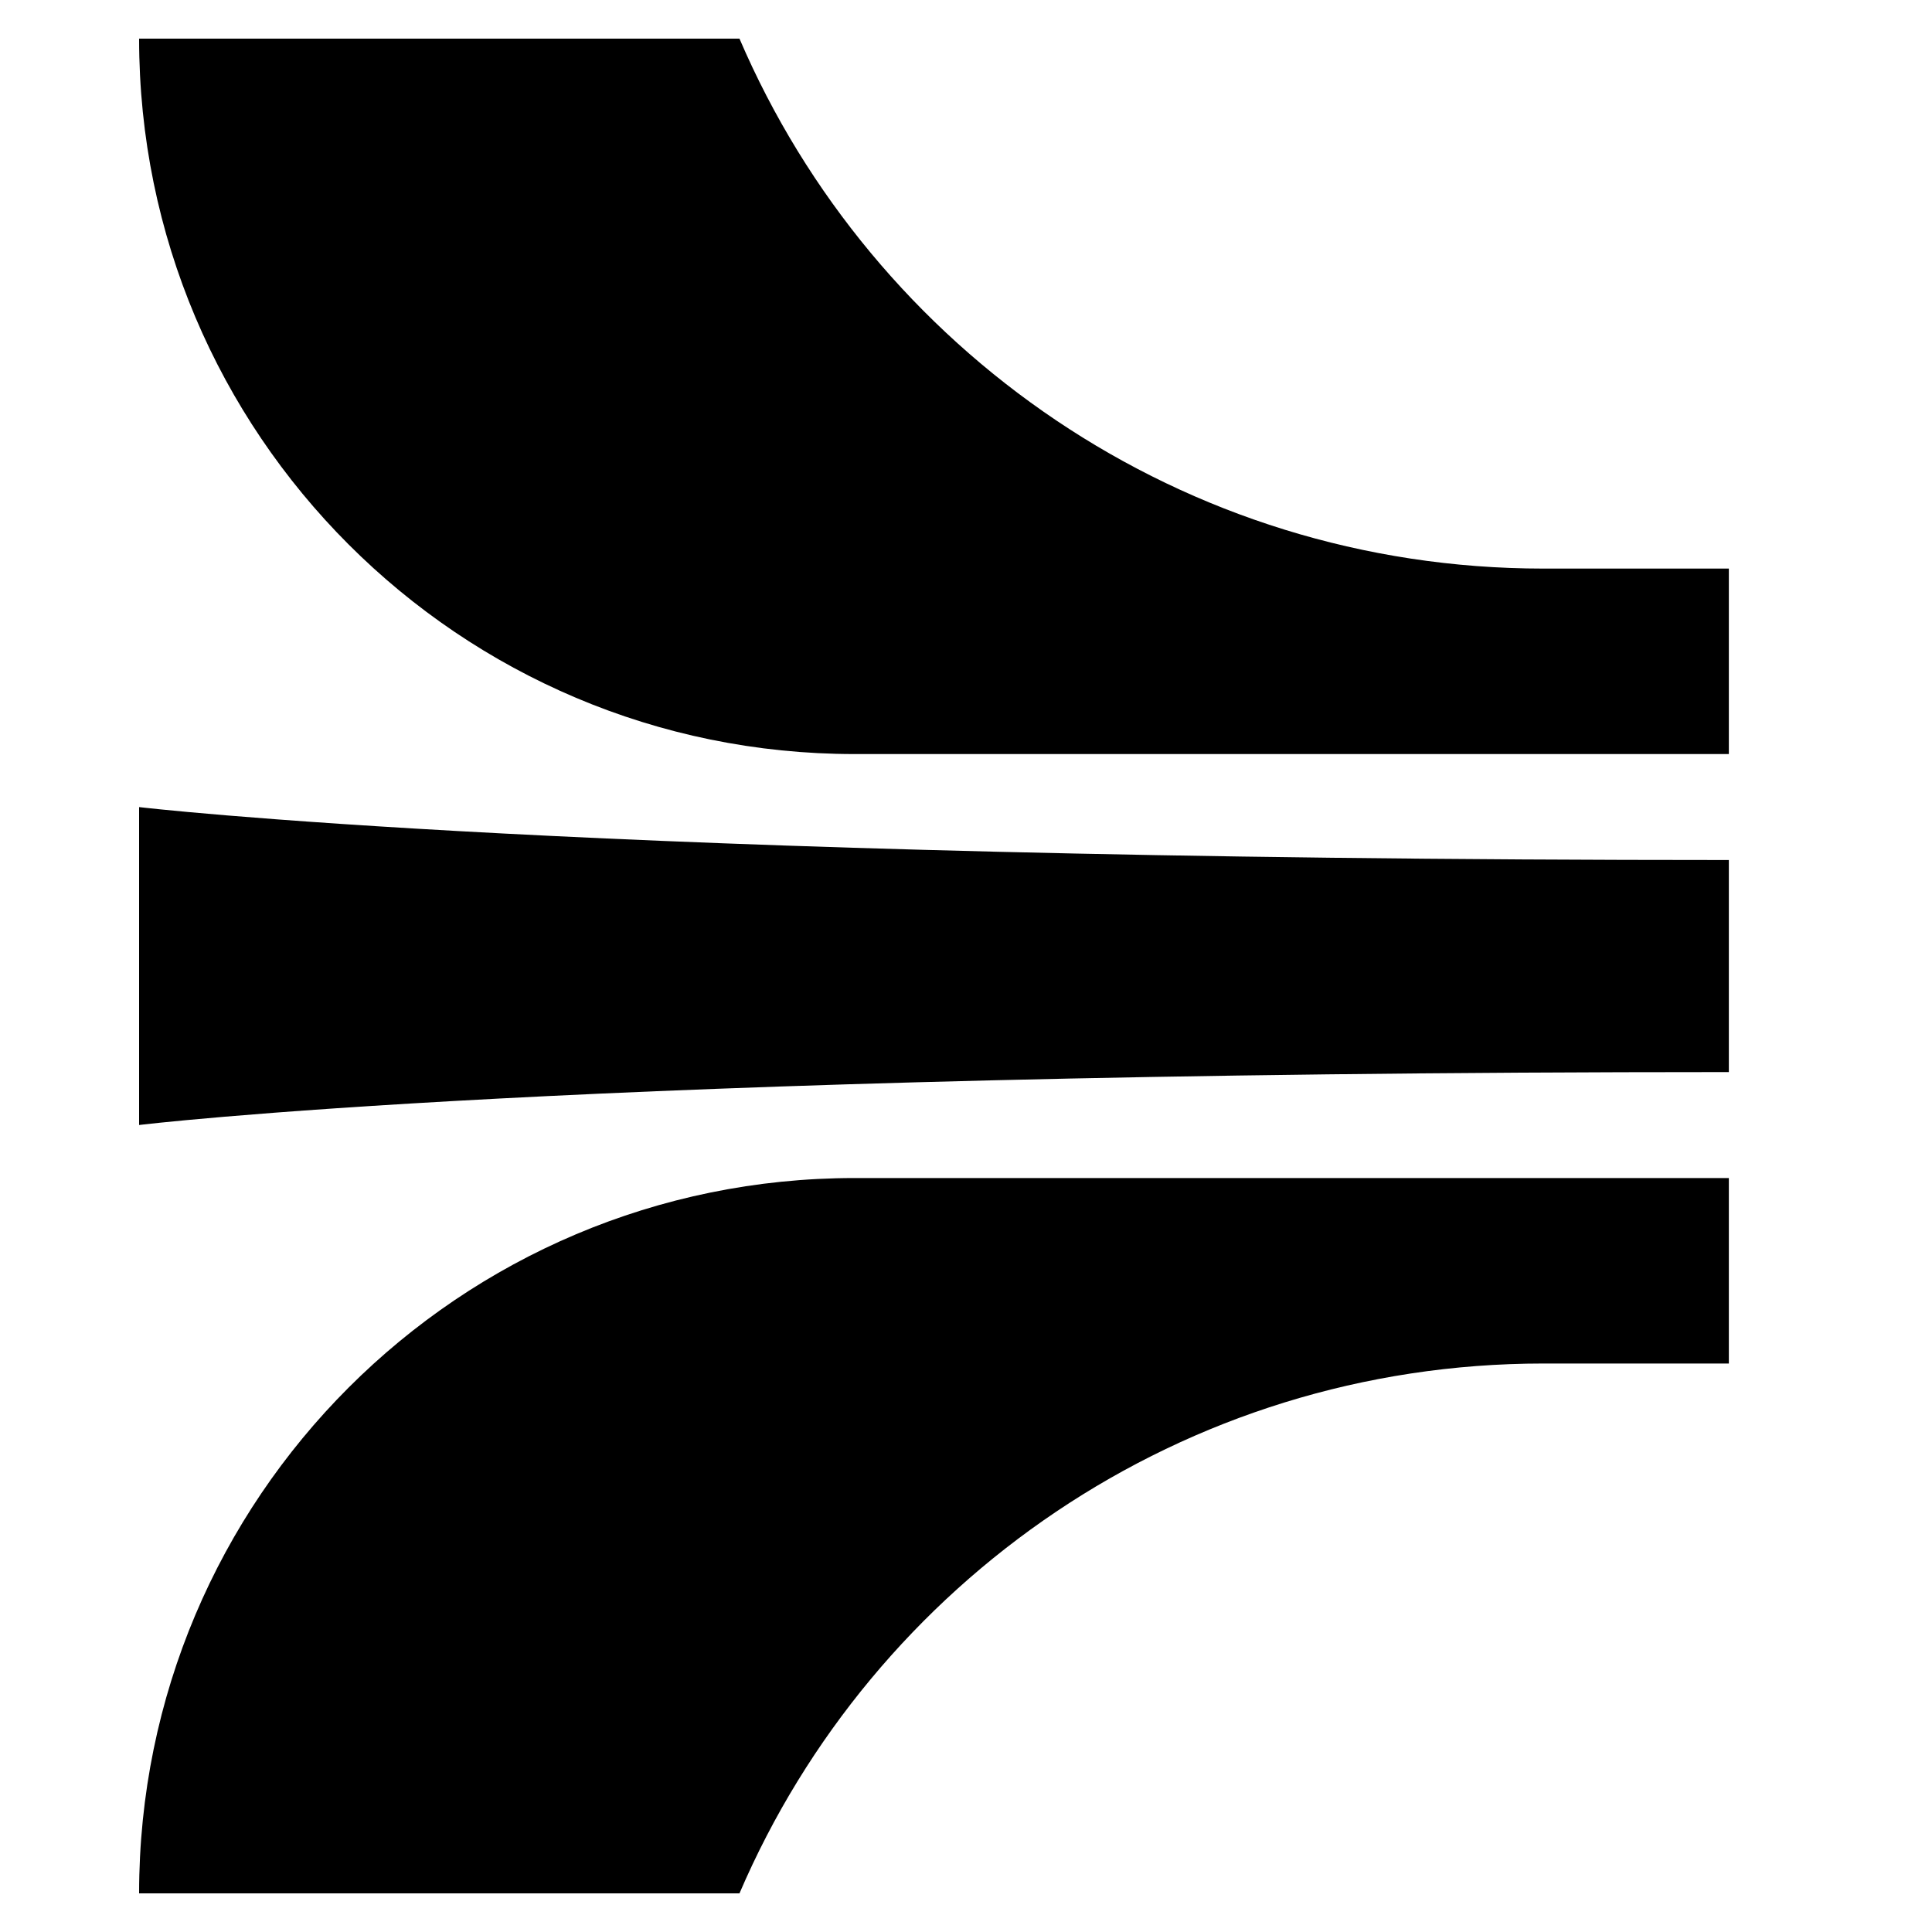
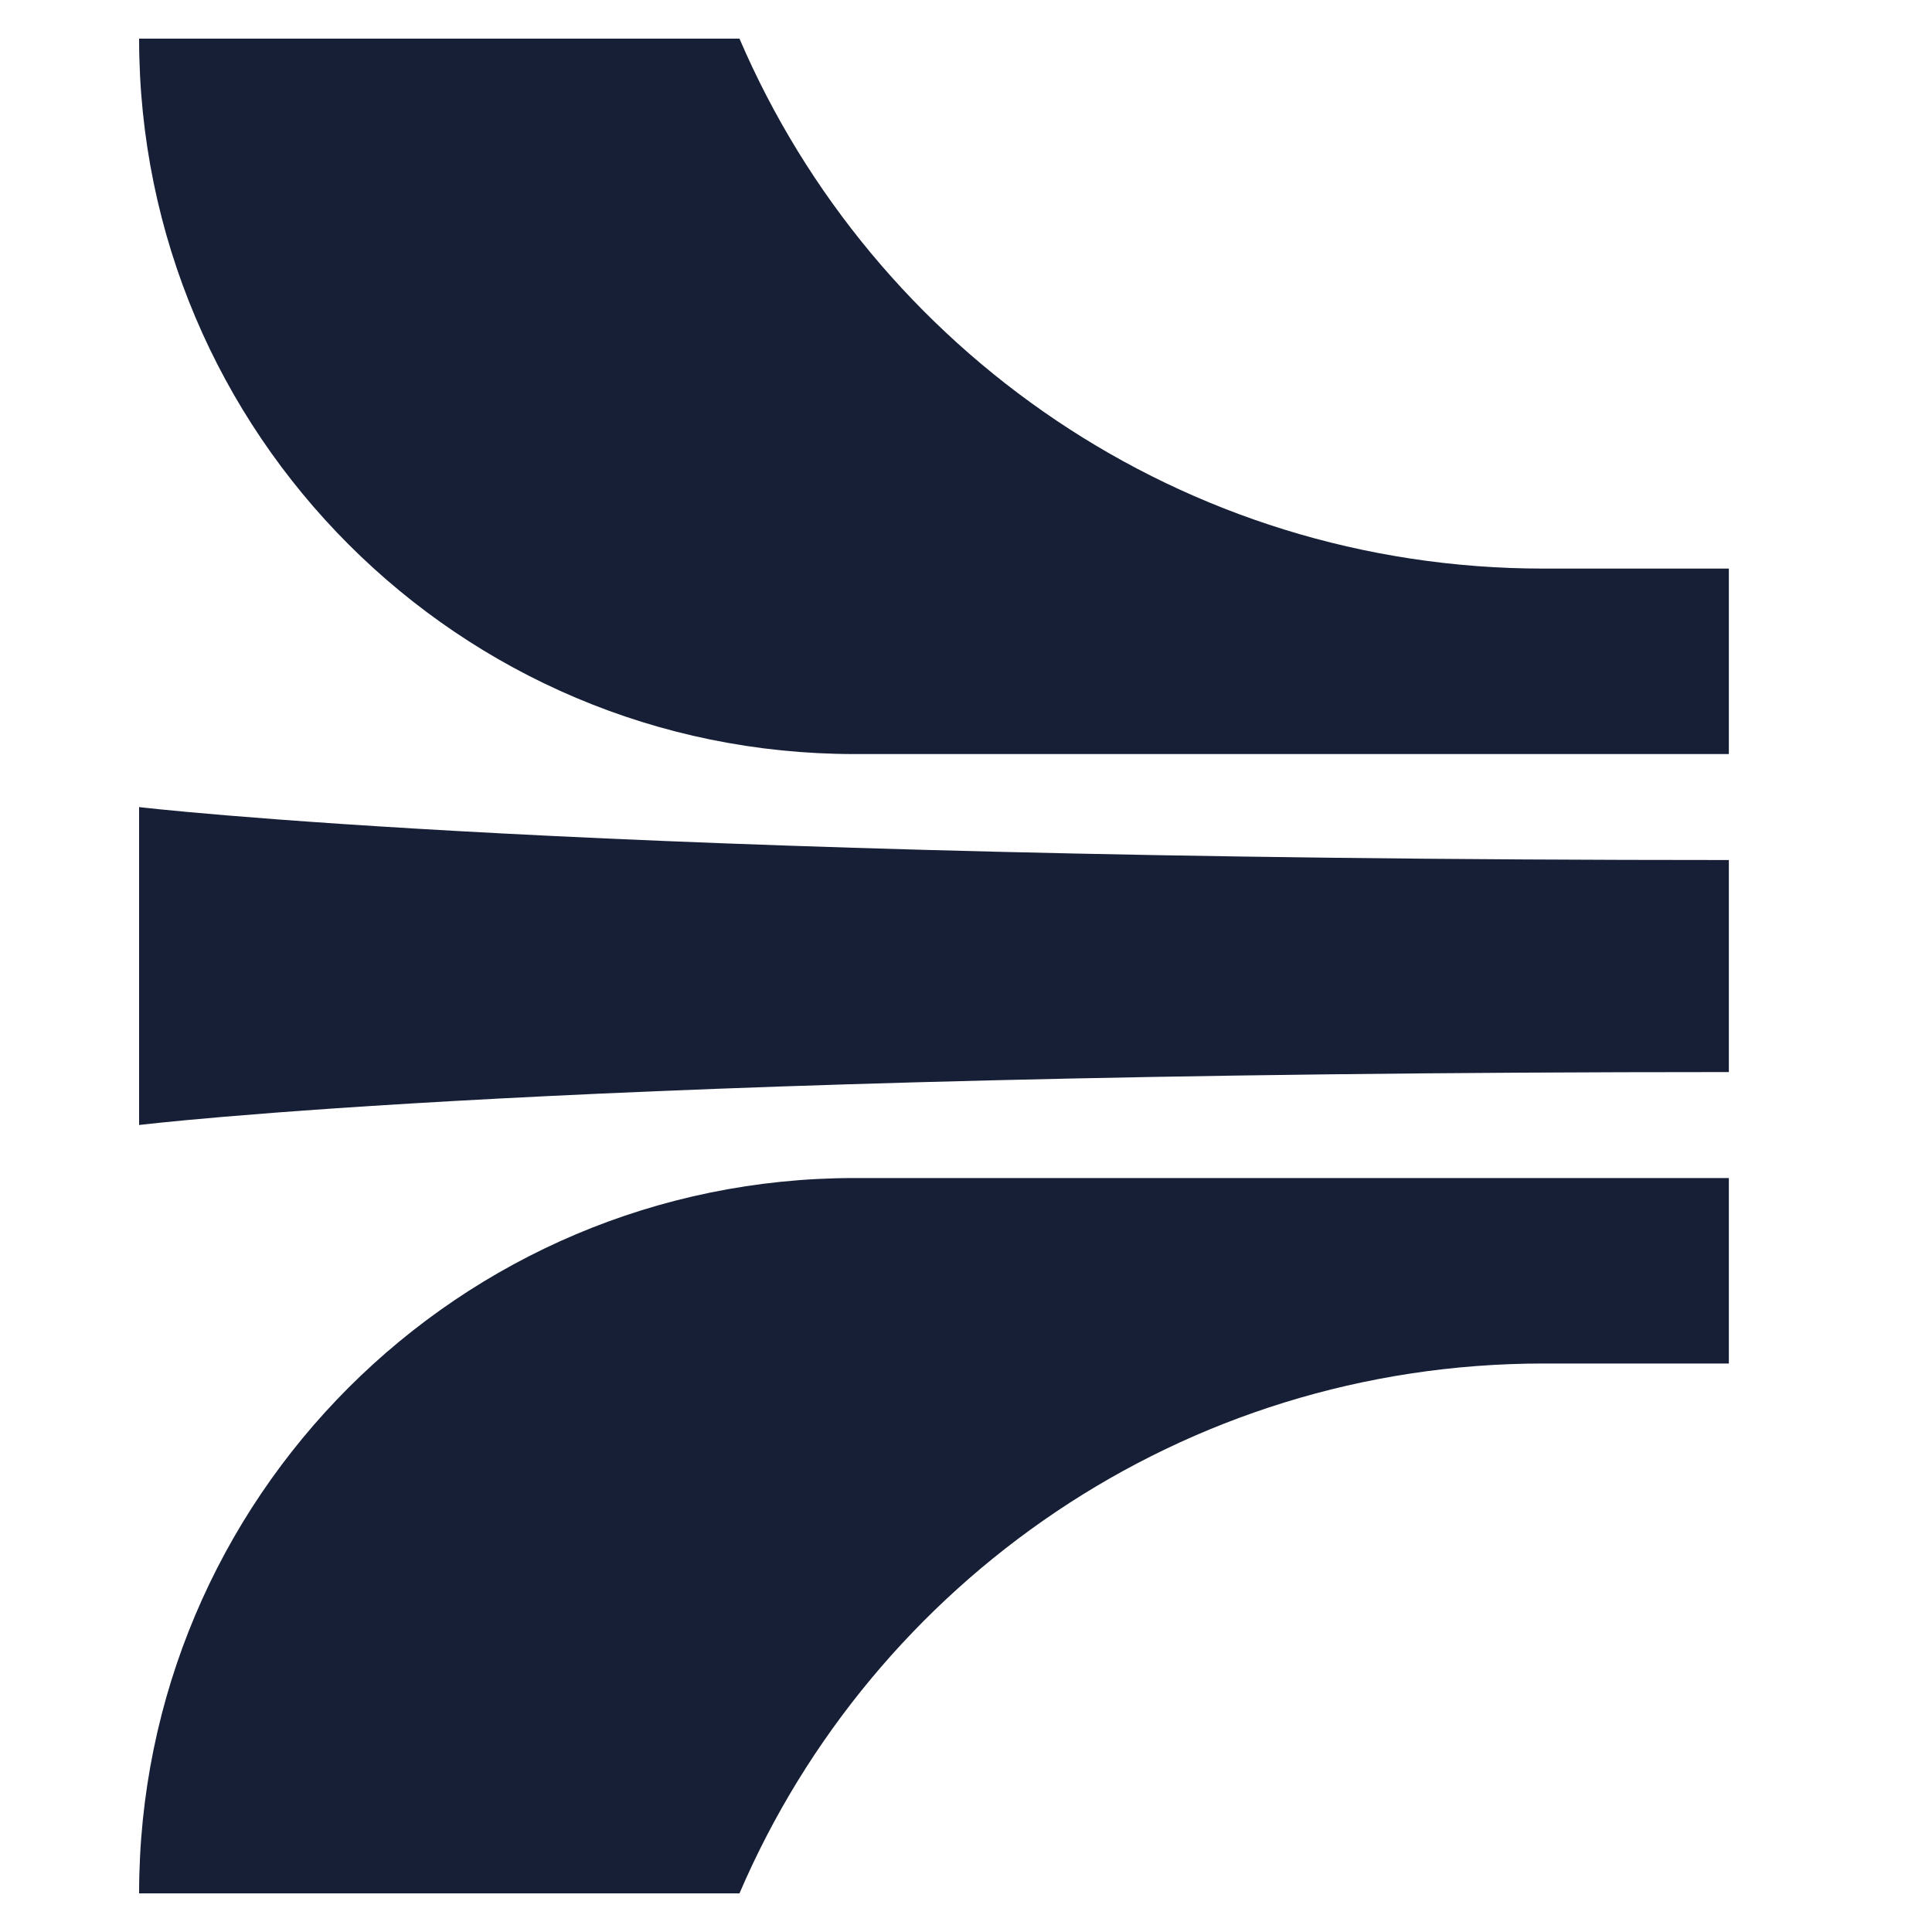
<svg xmlns="http://www.w3.org/2000/svg" width="20" height="20" viewBox="0 0 20 20" fill="none">
  <g id="Symbol">
-     <path id="Union" fill-rule="evenodd" clip-rule="evenodd" d="M7.655 0.4C9.039 3.626 12.244 5.886 15.977 5.886H17.897V7.806L8.846 7.806C4.756 7.806 1.44 4.49 1.44 0.4H7.655ZM7.655 19.6C9.039 16.374 12.244 14.115 15.977 14.115H17.897V12.195H8.846C4.756 12.195 1.44 15.51 1.44 19.6H7.655ZM17.897 8.903V11.098C5.896 11.098 1.44 11.646 1.44 11.646L1.44 8.355C1.44 8.355 6.037 8.903 17.897 8.903Z" fill="black" />
+     <path id="Union" fill-rule="evenodd" clip-rule="evenodd" d="M7.655 0.4C9.039 3.626 12.244 5.886 15.977 5.886H17.897V7.806L8.846 7.806C4.756 7.806 1.44 4.49 1.44 0.4H7.655ZM7.655 19.6C9.039 16.374 12.244 14.115 15.977 14.115H17.897V12.195H8.846C4.756 12.195 1.44 15.51 1.44 19.6H7.655ZM17.897 8.903V11.098C5.896 11.098 1.44 11.646 1.44 11.646L1.44 8.355C1.44 8.355 6.037 8.903 17.897 8.903Z" fill="#161F36" />
  </g>
</svg>
